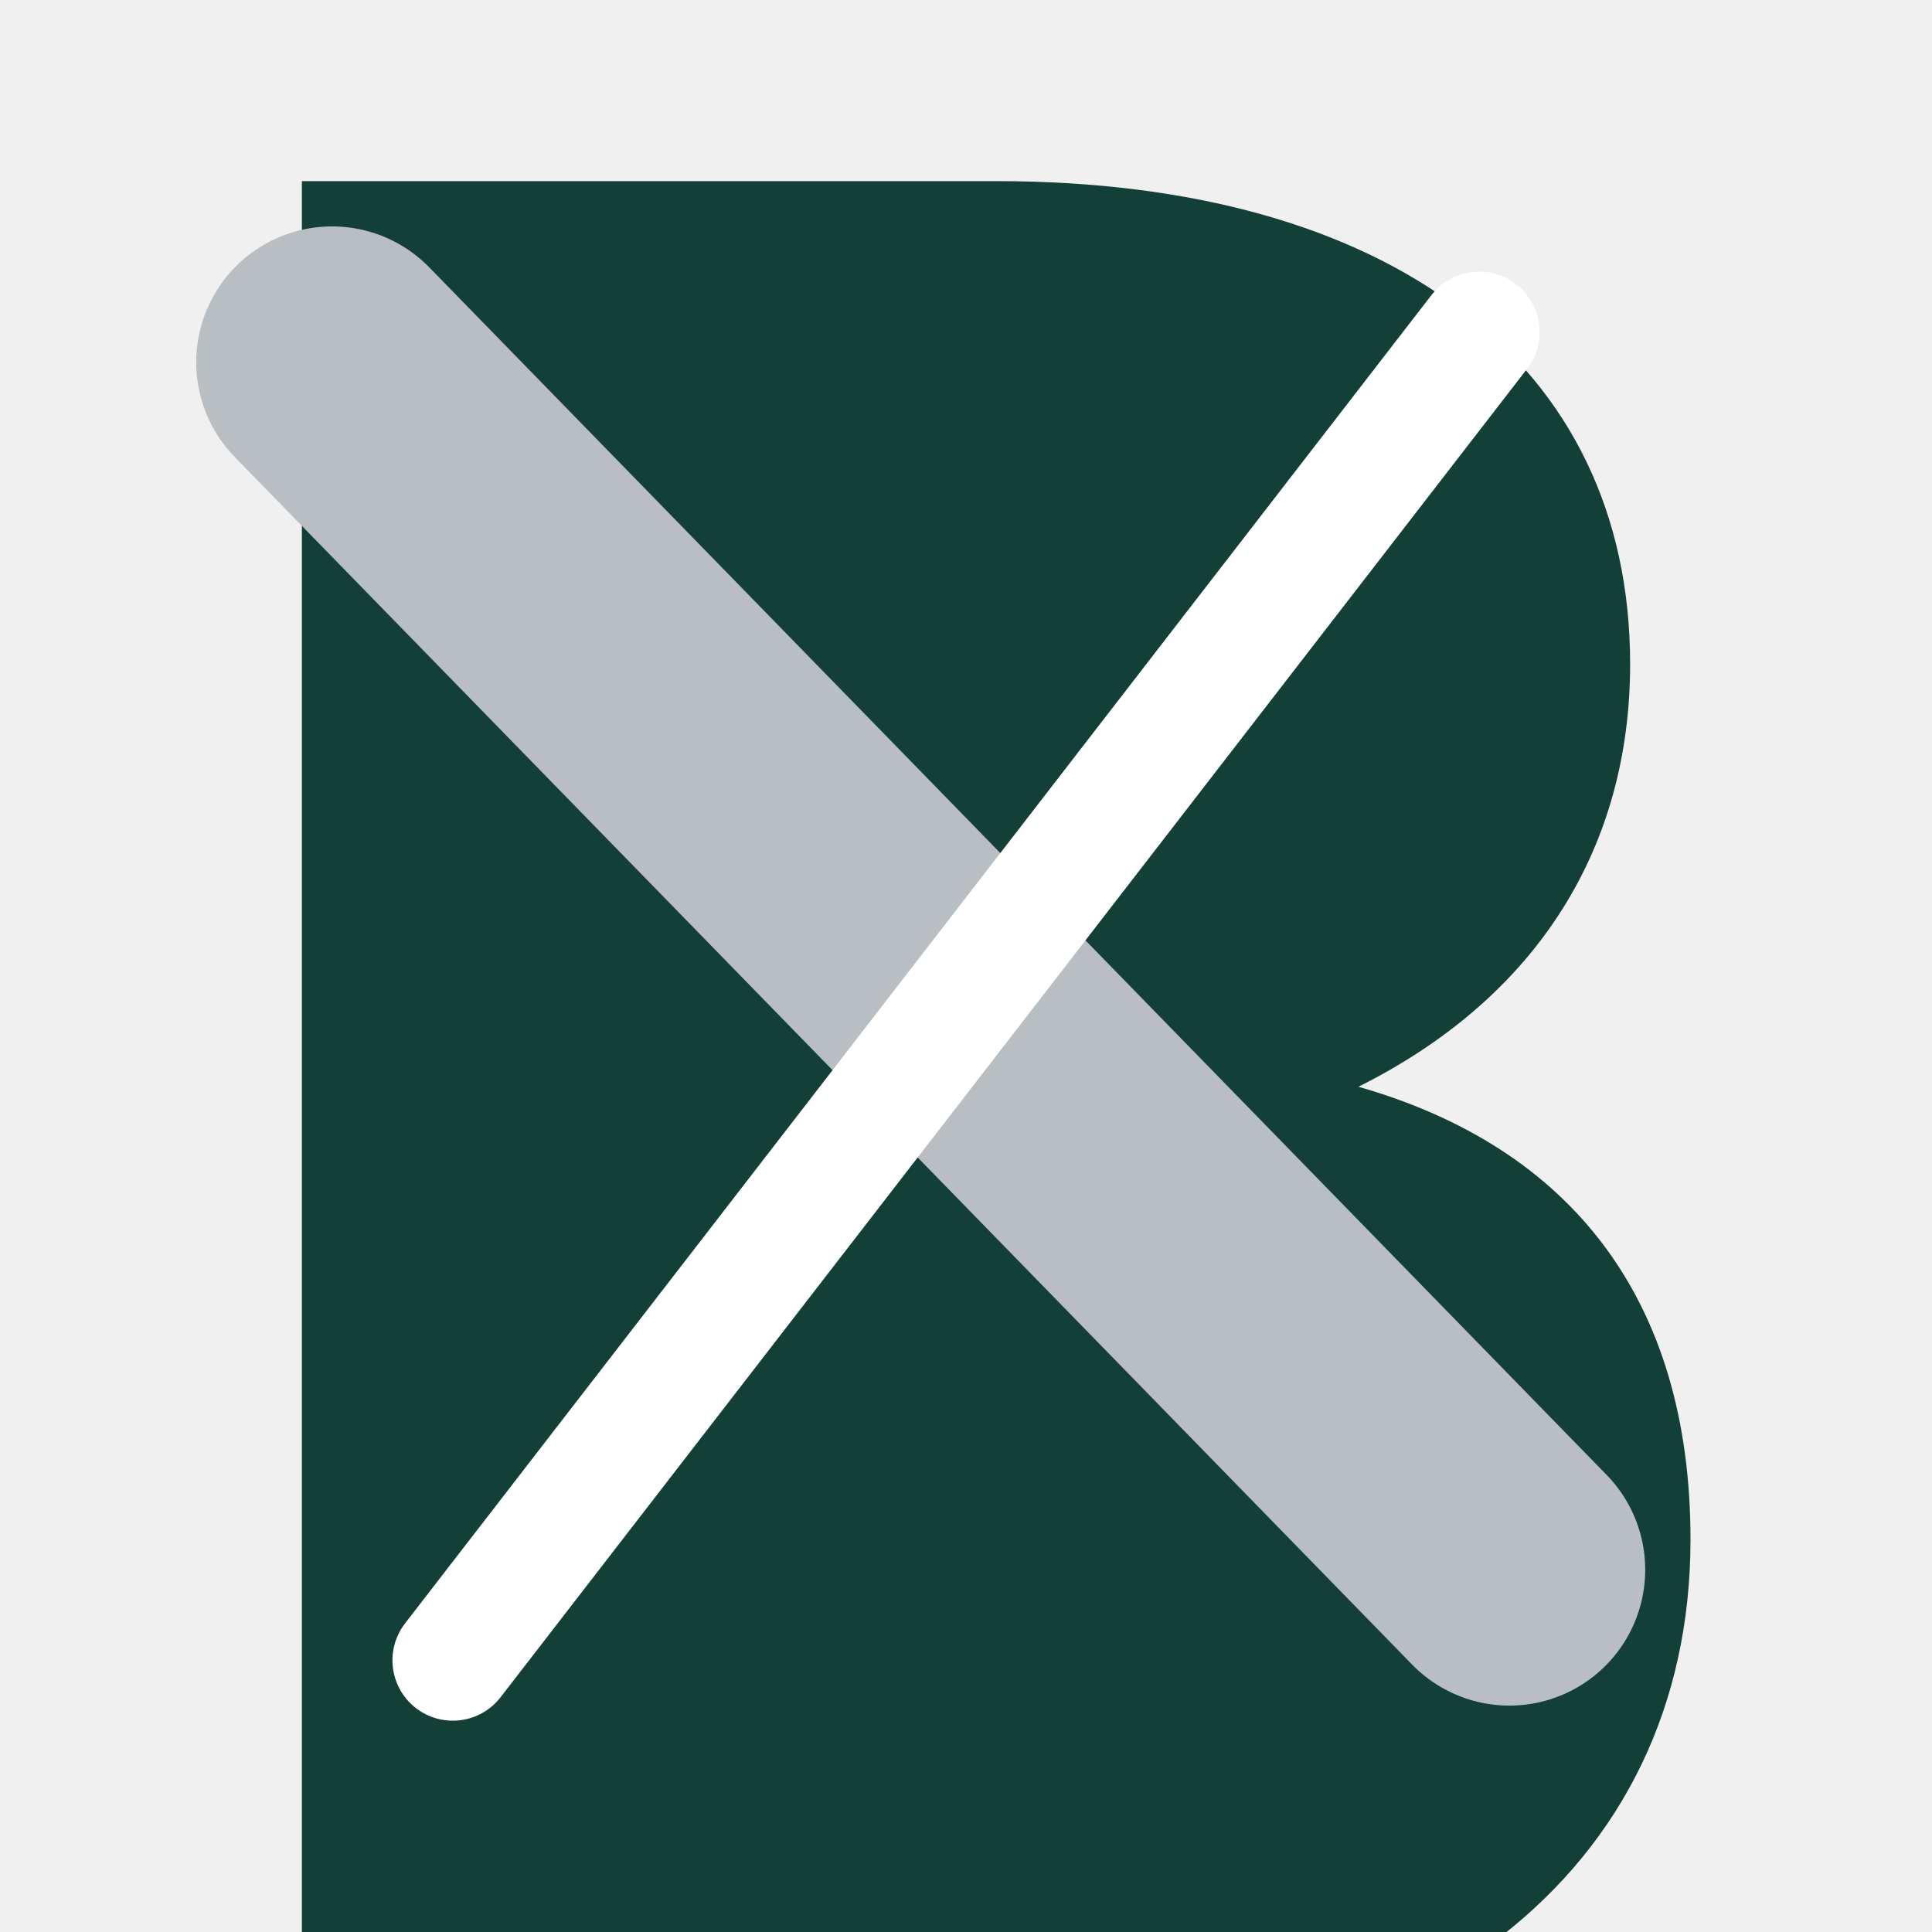
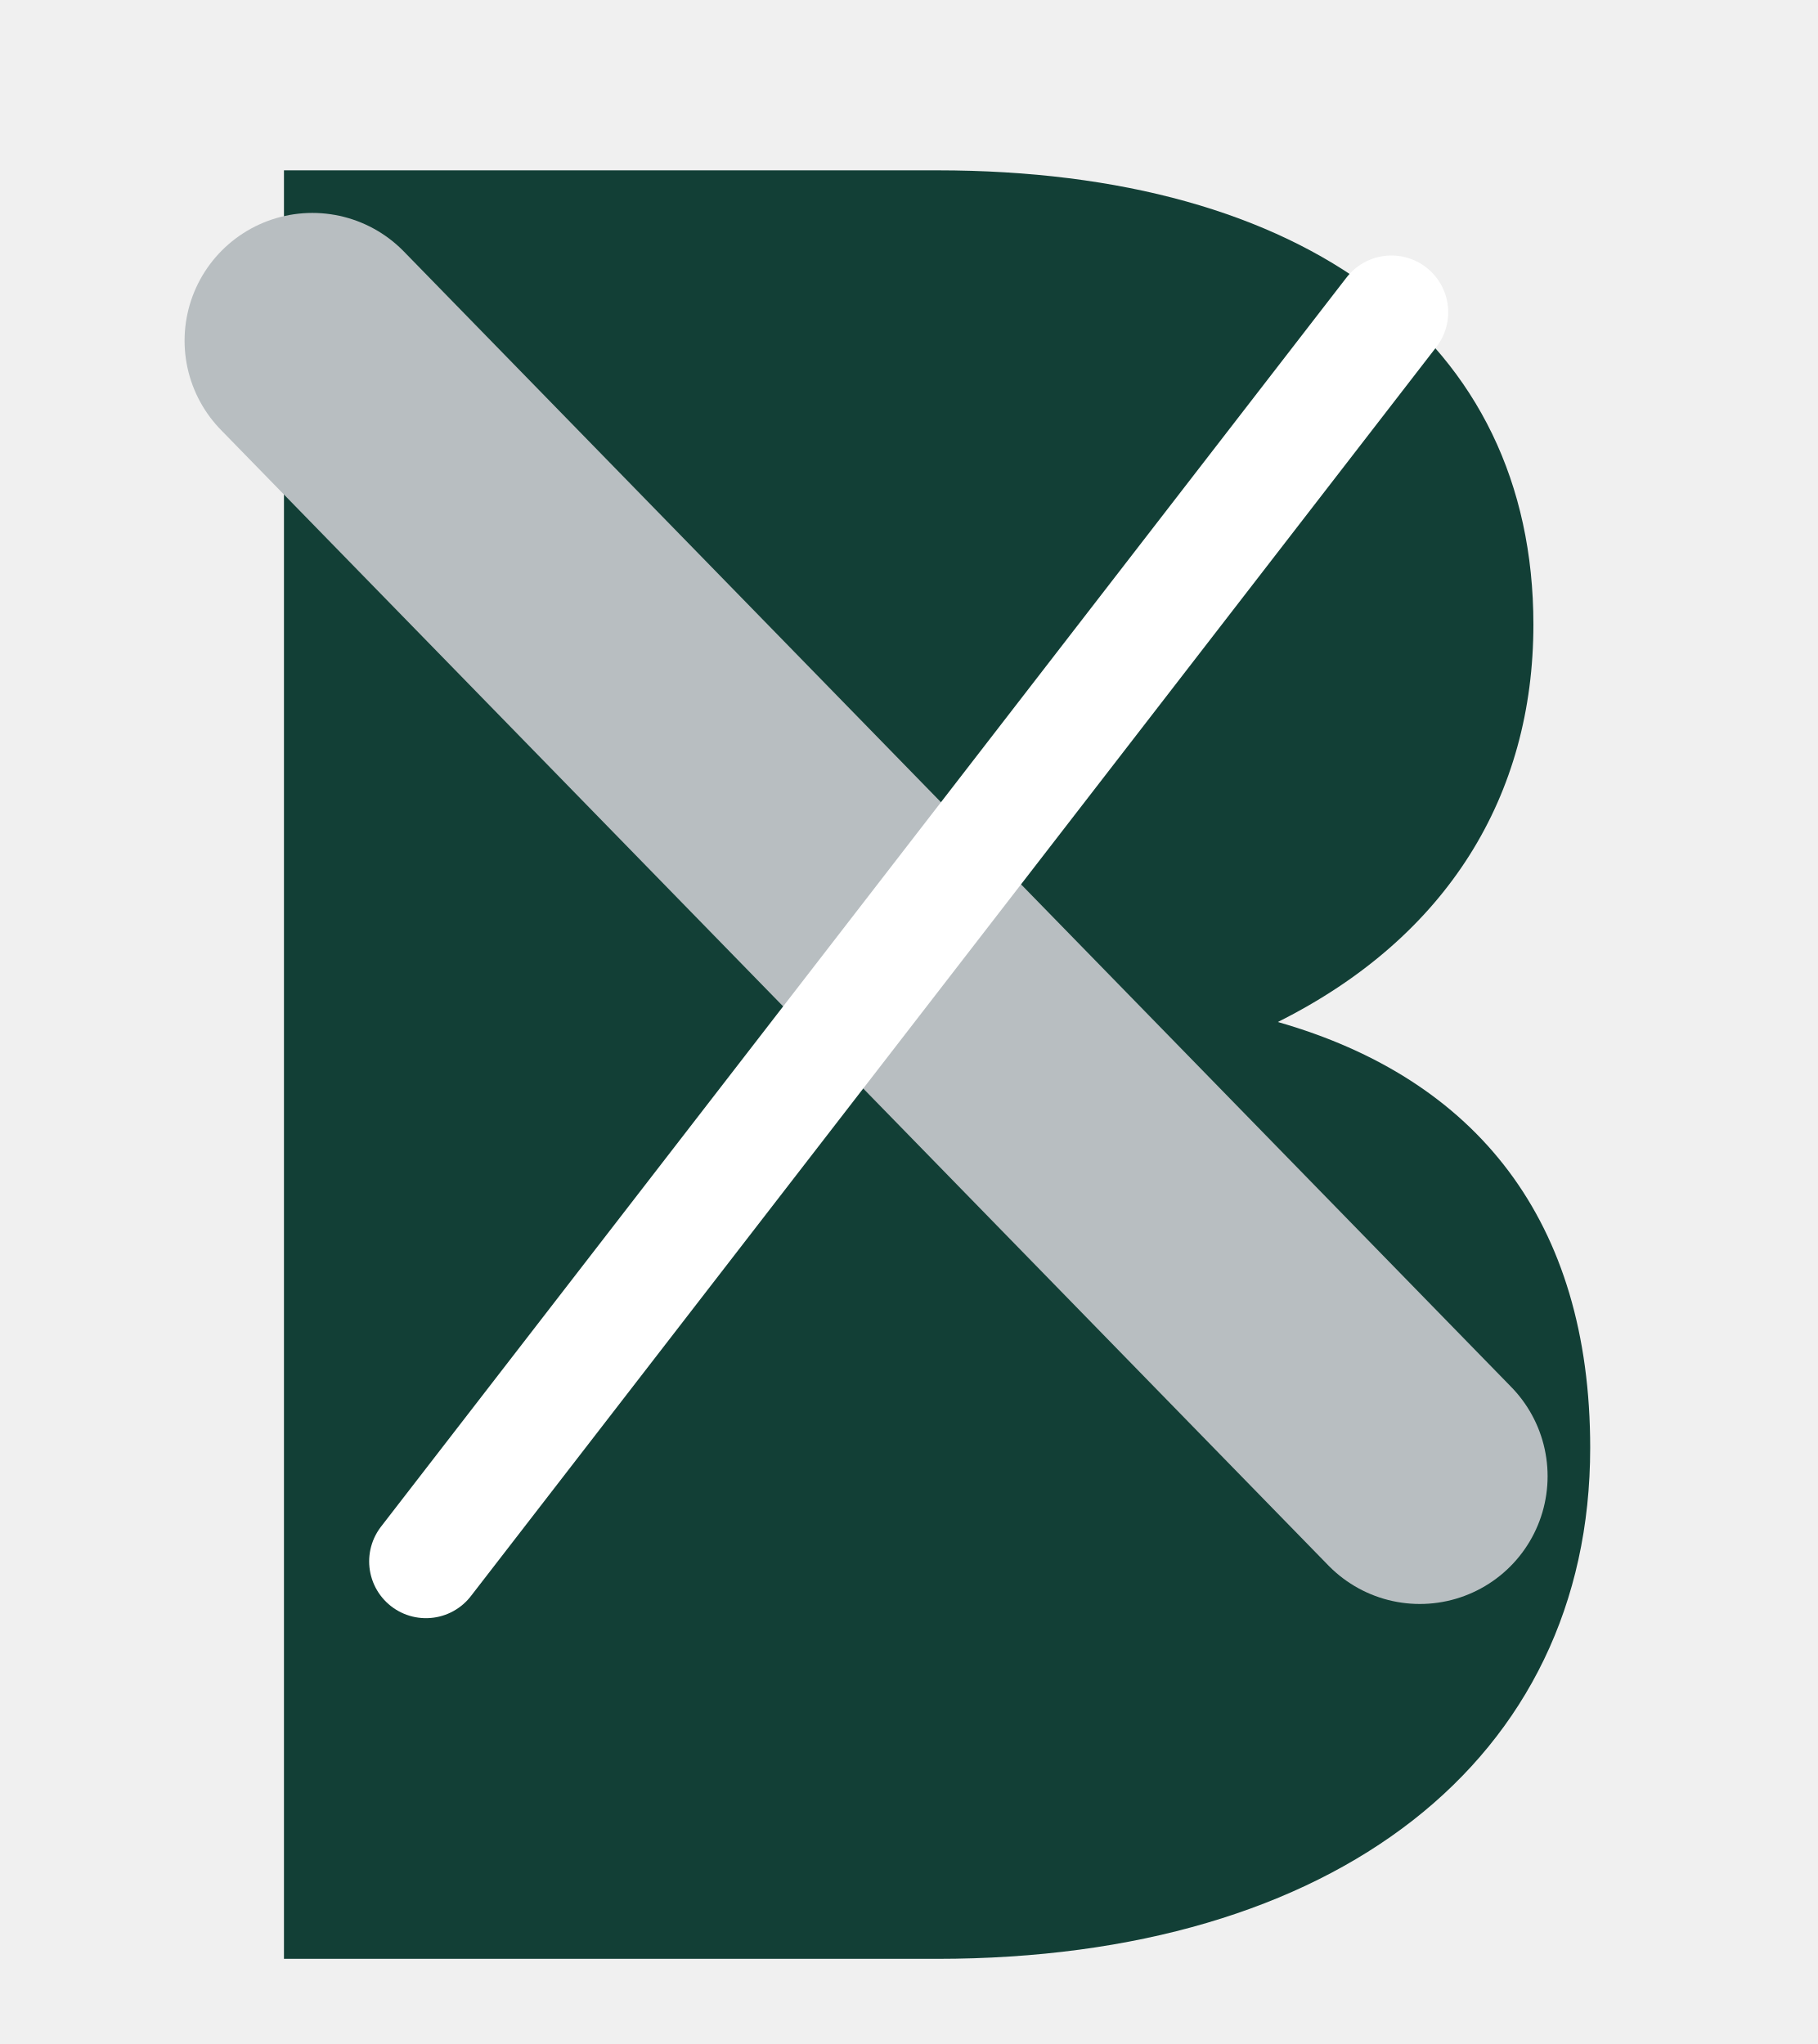
- <svg xmlns="http://www.w3.org/2000/svg" viewBox="0 0 64 64">
+ <svg xmlns="http://www.w3.org/2000/svg" viewBox="0 0 64 72">
  <path d="M10 6h23c13 0 21 6 21 16 0 6-3 11-9 14 7 2 11 7 11 15 0 11-9 18-23 18H10V6Z" fill="#123F36" />
  <path d="M11 12 50 52" stroke="#B8BEC1" stroke-width="9" stroke-linecap="round" />
  <path d="M49 11 15 55" stroke="#FFFFFF" stroke-width="4" stroke-linecap="round" />
</svg>
